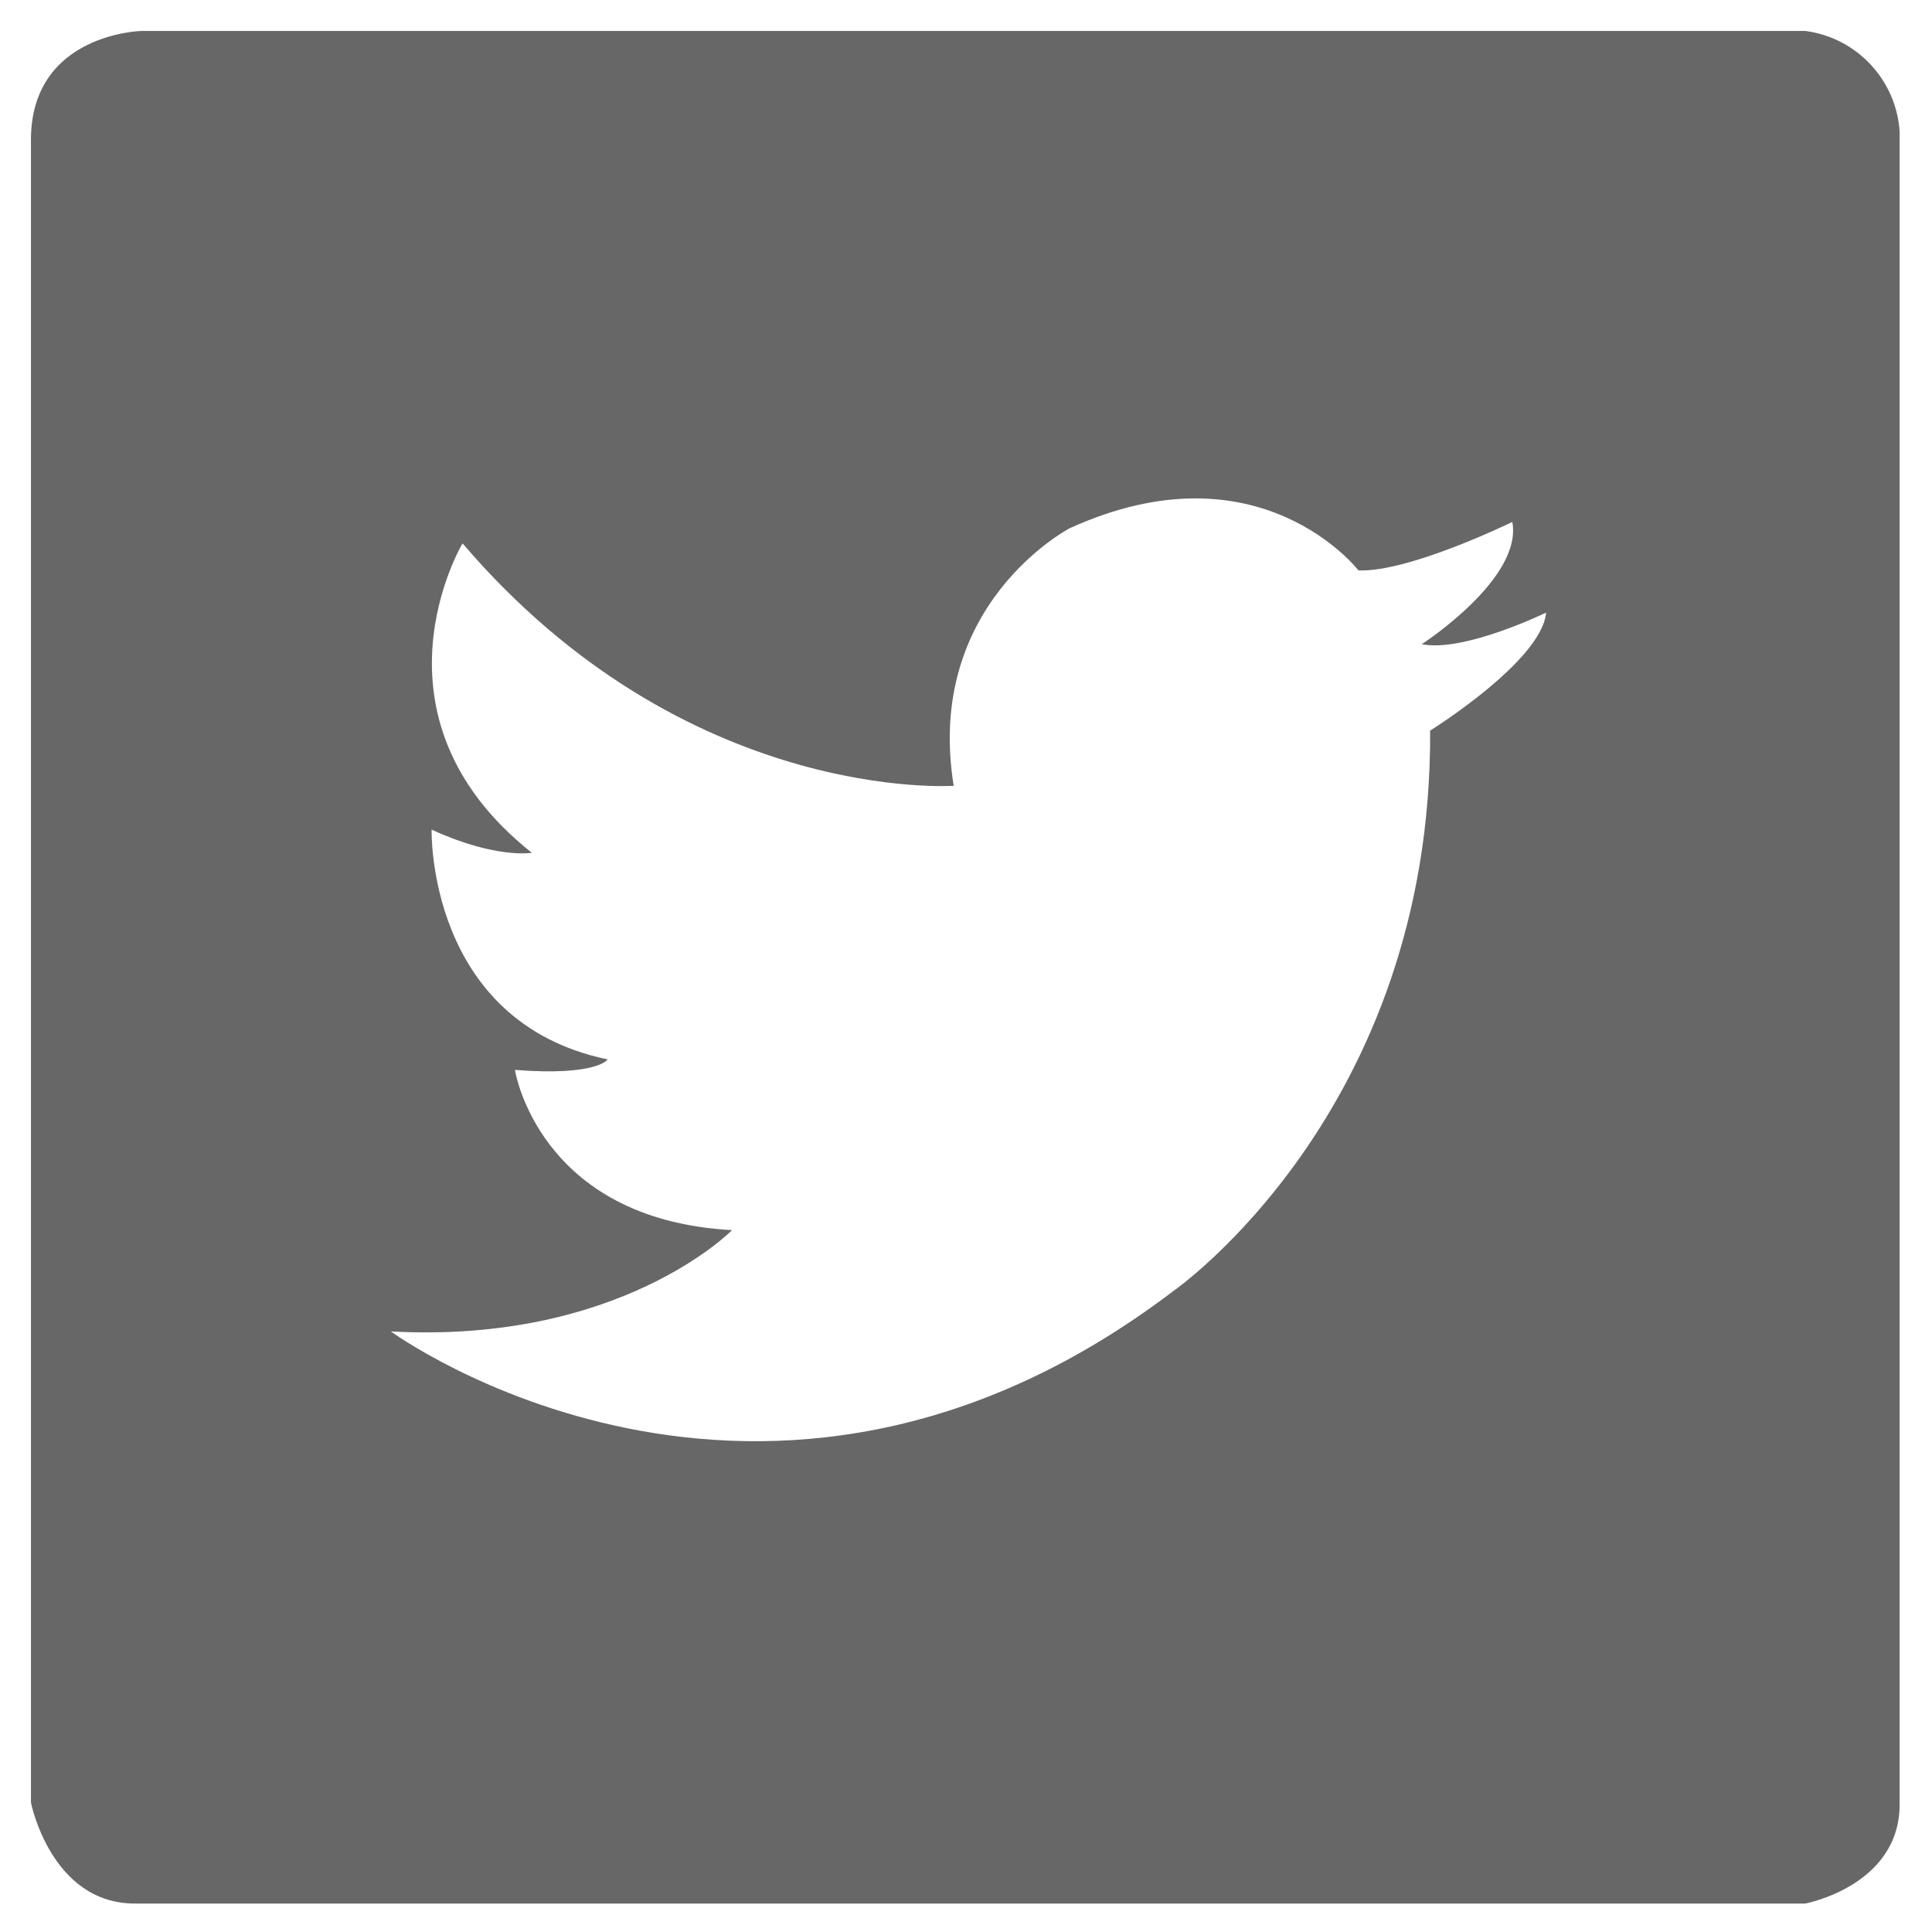
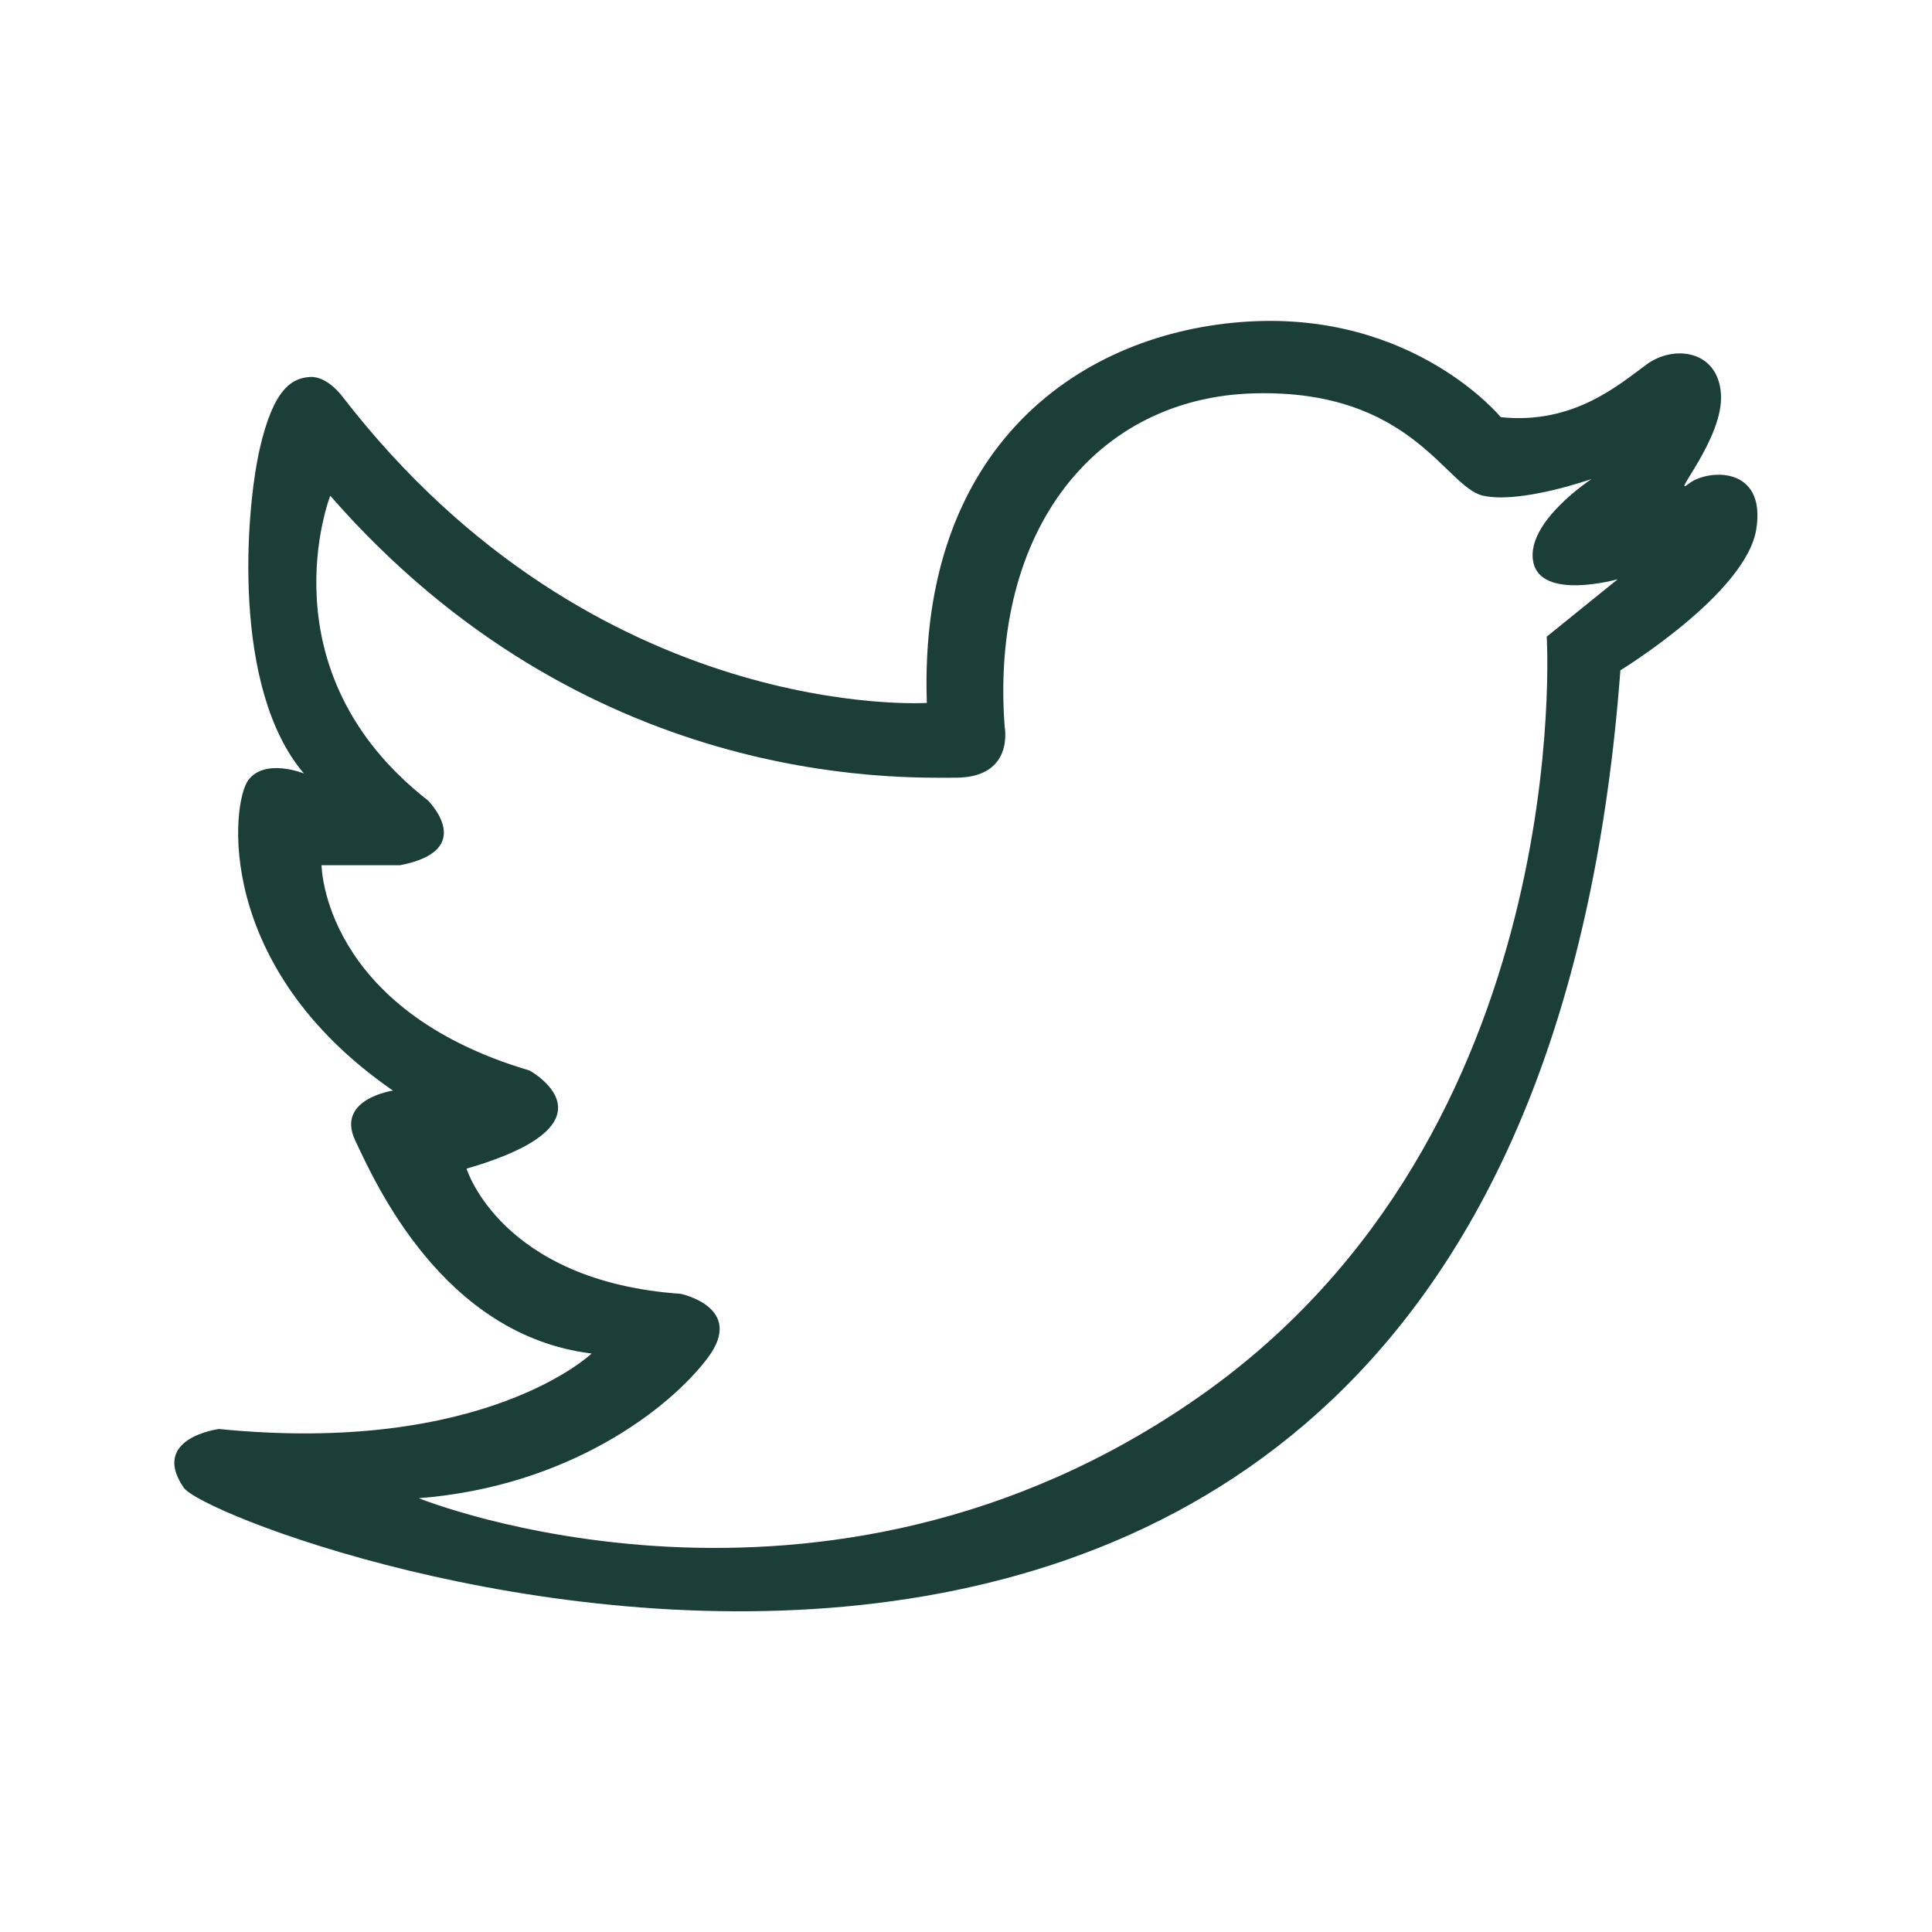
- <svg xmlns="http://www.w3.org/2000/svg" id="Layer_1" width="256" height="256" viewBox="0 0 256 256">
+ <svg xmlns="http://www.w3.org/2000/svg" id="Layer_1" viewBox="0 0 256 256" width="256" height="256">
  <defs>
-     <style>.cls-1{fill:#666766}</style>
+     <style>.cls-1{fill:#1c3e38}</style>
  </defs>
-   <path d="M239.21 4.1H18.74S4.1 4.43 4.1 18.55v220.3s2.64 13.38 13.78 13.38h221.33s12.5-2.35 12.5-13.13V17.42a14.4 14.4 0 0 0-12.5-13.32zM189.5 96.81c.28 50.56-34.08 74.3-34.08 74.3-54.42 41.34-103.63 5.31-103.63 5.31C82.24 178.09 97 163 97 163c-25.69-1.4-28.77-21.23-28.77-21.23 10.9.84 12.29-1.39 12.29-1.39-24-5-23.33-30.45-23.33-30.45 8.52 3.91 13.28 3.07 13.28 3.07-22.86-18.14-9.18-41-9.18-41 29.61 34.64 65.08 32.12 65.08 32.12C122.46 80.05 141.73 70 141.73 70 166.87 58.55 180 75.58 180 75.58c6.7.28 20.39-6.42 20.39-6.42 1.4 7.54-12 16.2-12 16.2 5.59 1.12 16.48-4.19 16.48-4.19-.57 6.43-15.37 15.64-15.37 15.64z" class="cls-1" />
+   <path d="M223.73 64.12c-2.53 2 4.64-6 4.31-11.84s-6.17-6.67-9.84-4-9.67 8-19.34 7c0 0-11.46-14-33.5-12.67S121.64 59 122.81 93.14c0 0-43.86 2.83-77.38-40.52 0 0-2-2.81-4.35-2.67s-4.85 1.47-6.69 9.64-3.71 31.65 5.88 42.9c0 0-5.14-2.09-7.37.88s-4.65 24.7 19.17 41.14c0 0-7.61 1.1-5 6.61s11.58 25.81 31.32 28.23c0 0-14.08 13.52-49.38 10 0 0-9.17 1.18-4.67 7.77s177 70.32 190.37-108.3c0 0 16.62-10.16 18-18.66s-6.46-8.04-8.98-6.04zm-64.82 120.94c-50.11 35.08-103.42 13.46-103.42 13.46 19.93-1.55 33.29-11.93 38.3-18.61s-3.58-8.47-3.58-8.47c-23.86-1.67-28.39-16.59-28.39-16.59 21-6.08 8.35-13 8.35-13-27.44-8.11-27.56-27.2-27.56-27.2H53c10.38-2 3.7-8.59 3.7-8.59-22-17.18-12.94-40.37-12.94-40.37 33.79 38.69 75 37.36 82.86 37.36s6.5-6.78 6.5-6.78c-1.94-26.16 12.18-43.6 33.08-44.15s25.33 12.45 30.31 13.56 14.39-2.21 14.39-2.21-8.72 5.67-7.75 10.93 11.21 2.35 11.21 2.35l-9.41 7.61S209 150 158.91 185.06z" class="cls-1" />
</svg>
